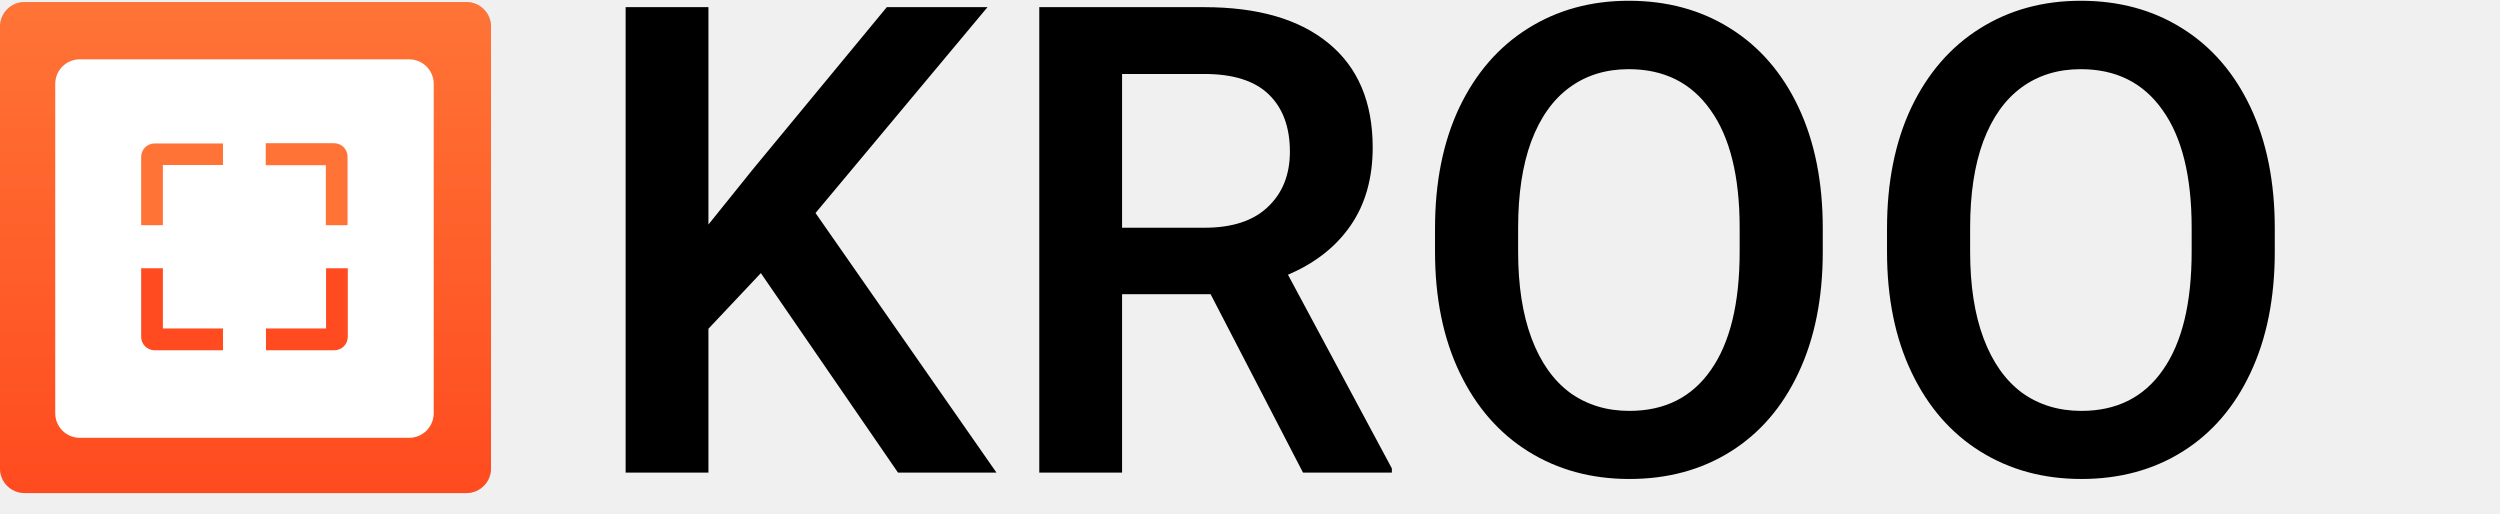
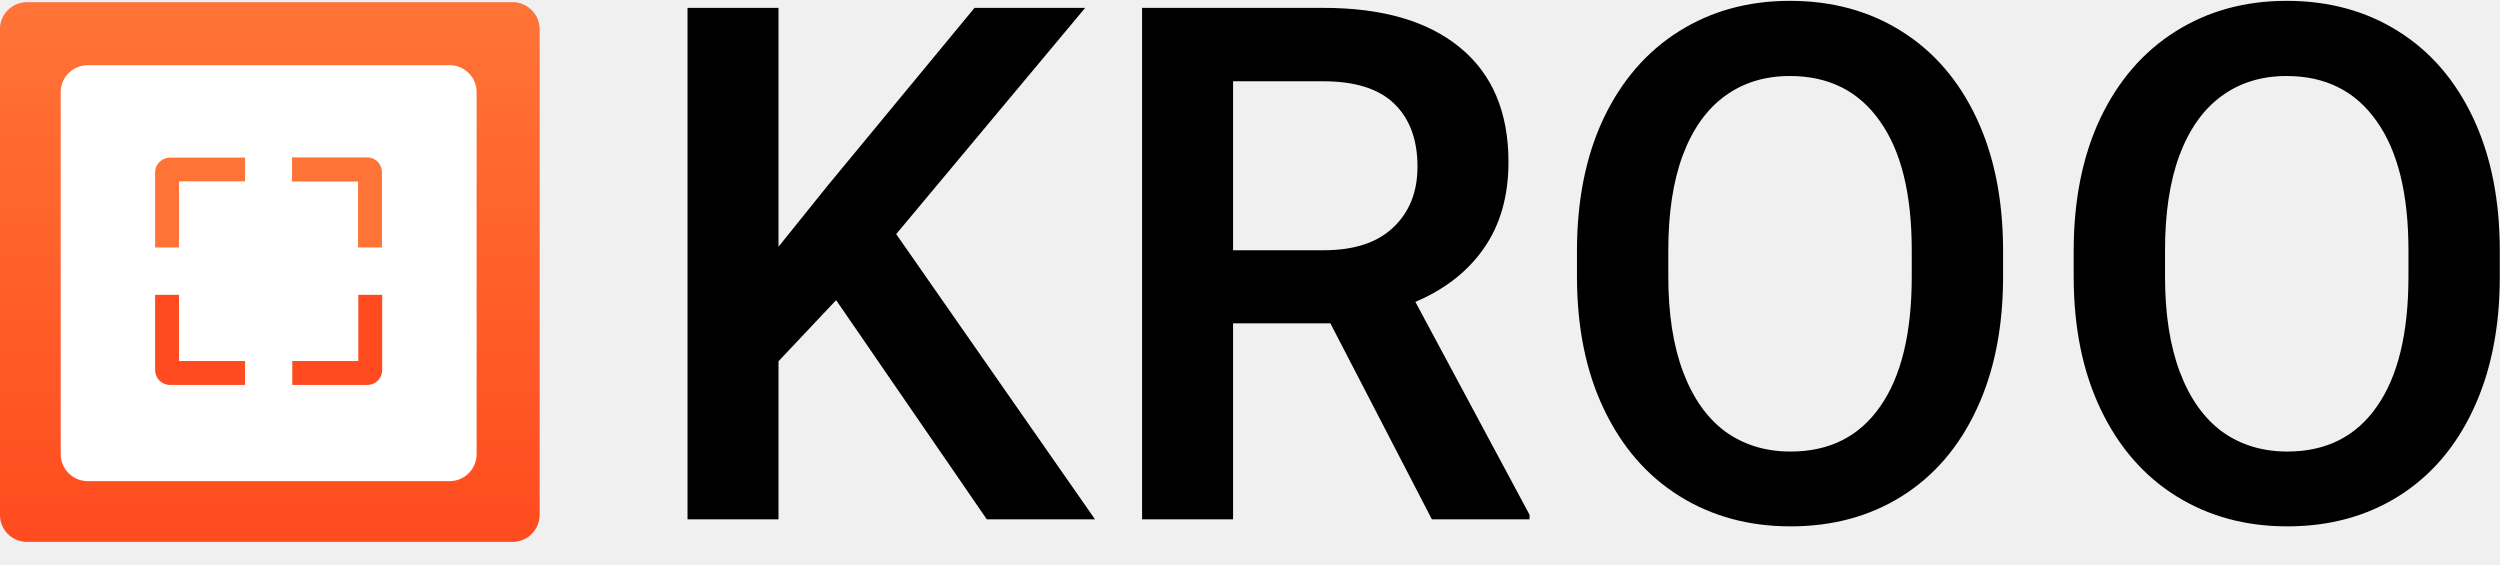
- <svg xmlns="http://www.w3.org/2000/svg" viewBox="0 0 1222 251" fill="none">
+ <svg xmlns="http://www.w3.org/2000/svg" viewBox="0 0 1112 251" fill="none">
  <rect y="1" width="240" height="240" rx="12" fill="#C4C4C4" />
  <rect y="1" width="240" height="240" rx="12" fill="url(#paint0_linear)" />
  <rect x="27" y="29" width="185" height="185" rx="12" fill="white" />
  <path d="M159.267 110.076L169.887 110.076L169.887 76.566C169.887 72.943 166.95 70 163.334 70L129.894 70L129.894 80.755L159.267 80.755L159.267 110.076Z" fill="#FF7436" />
  <path d="M108.993 80.755L108.993 70.113L75.552 70.113C71.937 70.113 69 73.057 69 76.679L69 110.076L79.62 110.076L79.62 80.642L108.993 80.642L108.993 80.755Z" fill="#FF7436" />
  <path d="M79.62 131.133L69 131.133L69 164.642C69 168.265 71.937 171.208 75.552 171.208L108.993 171.208L108.993 160.567L79.62 160.567L79.62 131.133Z" fill="#FF4B1F" />
  <path d="M130.007 160.567L130.007 171.208L163.447 171.208C167.063 171.208 170 168.265 170 164.642L170 131.133L159.38 131.133L159.38 160.567L130.007 160.567Z" fill="#FF4B1F" />
  <path d="M371.906 133.5L346.281 160.688V231H305.812V3.5H346.281V109.75L368.156 82.562L433.469 3.5H482.688L398.625 104.125L487.062 231H438.938L371.906 133.5ZM680.344 228.969V231H636.906L591.75 143.812H548.469V231H508V3.5H588.625C614.875 3.5 635.135 9.385 649.406 21.156C663.781 32.927 670.969 49.906 670.969 72.094C670.969 87.094 667.375 99.802 660.188 110.219C653 120.635 642.792 128.656 629.562 134.281L680.344 228.969ZM548.469 111.312H588.781C602.323 111.312 612.635 107.927 619.719 101.156C626.906 94.385 630.5 85.375 630.5 74.125C630.5 62.146 627.062 52.823 620.188 46.156C613.312 39.49 602.792 36.156 588.625 36.156H548.469V111.312ZM890.969 123.031C890.969 145.74 887.01 165.479 879.094 182.25C871.281 198.917 860.24 211.729 845.969 220.688C831.698 229.646 815.188 234.125 796.438 234.125C777.896 234.125 761.438 229.646 747.062 220.688C732.688 211.729 721.49 198.865 713.469 182.094C705.448 165.323 701.438 145.635 701.438 123.031V111.625C701.438 89.021 705.396 69.333 713.312 52.562C721.333 35.792 732.479 22.927 746.75 13.969C761.125 4.906 777.583 0.375 796.125 0.375C814.875 0.375 831.385 4.854 845.656 13.812C860.031 22.771 871.177 35.635 879.094 52.406C887.01 69.177 890.969 88.917 890.969 111.625V123.031ZM850.344 111.312C850.344 86.208 845.604 67.042 836.125 53.812C826.75 40.479 813.417 33.812 796.125 33.812C784.979 33.812 775.344 36.781 767.219 42.719C759.094 48.656 752.844 57.458 748.469 69.125C744.198 80.688 742.062 94.75 742.062 111.312V123.031C742.062 139.594 744.25 153.708 748.625 165.375C753 177.042 759.25 185.896 767.375 191.938C775.604 197.875 785.292 200.844 796.438 200.844C813.729 200.844 827.01 194.177 836.281 180.844C845.656 167.51 850.344 148.24 850.344 123.031V111.312ZM1111.91 123.031C1111.91 145.74 1107.95 165.479 1100.03 182.25C1092.22 198.917 1081.18 211.729 1066.91 220.688C1052.64 229.646 1036.12 234.125 1017.38 234.125C998.833 234.125 982.375 229.646 968 220.688C953.625 211.729 942.427 198.865 934.406 182.094C926.385 165.323 922.375 145.635 922.375 123.031V111.625C922.375 89.021 926.333 69.333 934.25 52.562C942.271 35.792 953.417 22.927 967.688 13.969C982.062 4.906 998.521 0.375 1017.06 0.375C1035.81 0.375 1052.32 4.854 1066.59 13.812C1080.97 22.771 1092.11 35.635 1100.03 52.406C1107.95 69.177 1111.91 88.917 1111.91 111.625V123.031ZM1071.28 111.312C1071.28 86.208 1066.54 67.042 1057.06 53.812C1047.69 40.479 1034.35 33.812 1017.06 33.812C1005.92 33.812 996.281 36.781 988.156 42.719C980.031 48.656 973.781 57.458 969.406 69.125C965.135 80.688 963 94.75 963 111.312V123.031C963 139.594 965.188 153.708 969.562 165.375C973.938 177.042 980.188 185.896 988.312 191.938C996.542 197.875 1006.23 200.844 1017.38 200.844C1034.67 200.844 1047.95 194.177 1057.22 180.844C1066.59 167.51 1071.28 148.24 1071.28 123.031V111.312Z" fill="black" />
  <defs>
    <linearGradient id="paint0_linear" x1="120" y1="1" x2="120" y2="241" gradientUnits="userSpaceOnUse">
      <stop stop-color="#FF7436" />
      <stop offset="1" stop-color="#FF4B1F" />
    </linearGradient>
  </defs>
</svg>
